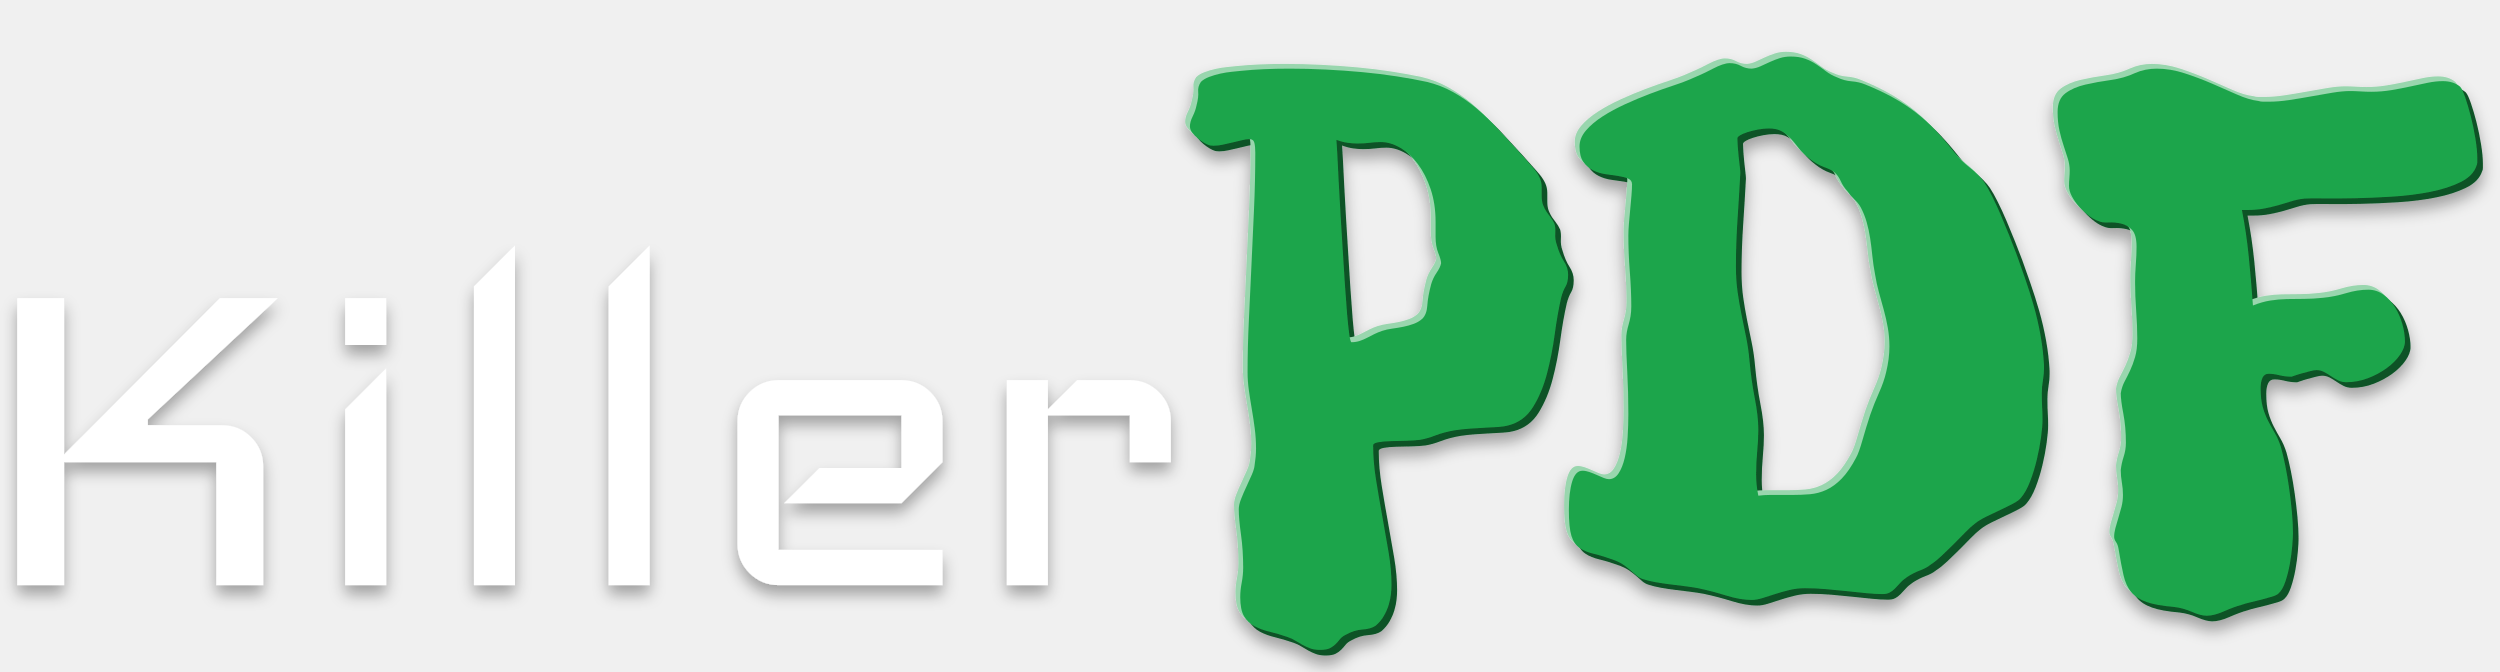
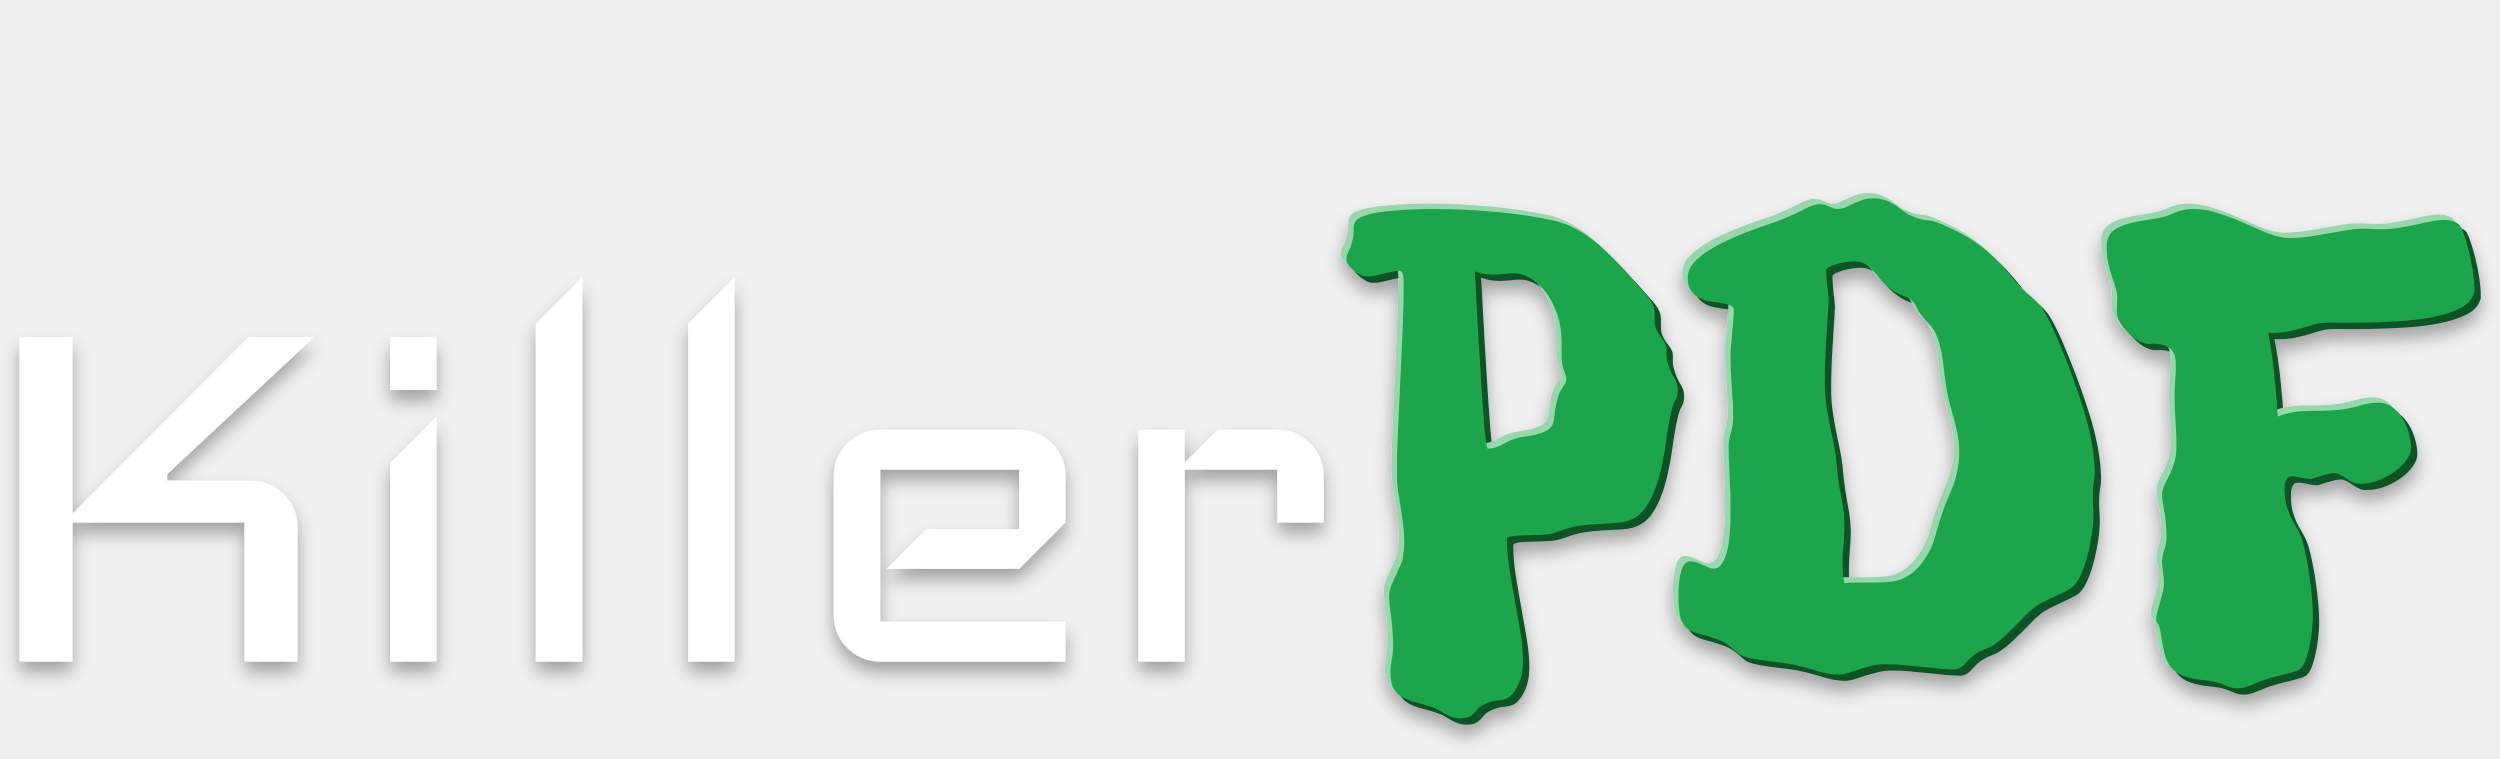
- <svg xmlns="http://www.w3.org/2000/svg" viewBox="0 0 5811 1560" role="img" aria-label="KillerPDF">
+ <svg xmlns="http://www.w3.org/2000/svg" viewBox="0 0 5140 1560" role="img" aria-label="KillerPDF">
  <defs>
    <filter id="ds" x="-12%" y="-25%" width="124%" height="150%">
      <feDropShadow dx="0" dy="-22" stdDeviation="17" flood-color="#000000" flood-opacity="0.33" />
    </filter>
  </defs>
  <g transform="translate(40,1360) scale(1,-1)" filter="url(#ds)">
    <g fill="#ffffff" transform="scale(1.3612) translate(-90,0)">
      <path d="M535 490 313 283V273H440Q469 273 489.5 252.5Q510 232 510 203V0H430V210H170V0H90V490H170V223L436 490Z" transform="translate(0,0)" />
      <path d="M140 410H70V490H140ZM140 0H70V300L140 370Z" transform="translate(580,0)" />
      <path d="M150 0H80V510L150 580Z" transform="translate(790,0)" />
      <path d="M150 0H80V510L150 580Z" transform="translate(1020,0)" />
      <path d="M420 0H140Q111 0 90.5 20.5Q70 41 70 70V280Q70 309 90.5 329.5Q111 350 140 350H350Q379 350 399.5 329.5Q420 309 420 280V210L350 140H150L210 200H350V290H140V60H420Z" transform="translate(1250,0)" />
      <path d="M350 210H280V290H140V0H70V350H140V300L190 350H280Q309 350 329.5 329.5Q350 309 350 280Z" transform="translate(1710,0)" />
    </g>
    <g transform="translate(13,-13)">
-       <g fill="#0f5226" stroke="#0f5226" stroke-width="0" transform="translate(2736.1,17.5) scale(0.8535)">
+       <g fill="#0f5226" stroke="#0f5226" stroke-width="0" transform="translate(2736.1,13.5) scale(0.6615)">
        <path d="M1018 825Q1018 804 1011.0 792.5Q1004 781 999 762Q989 718 981.5 662.5Q974 607 960.5 555.5Q947 504 922.5 464.5Q898 425 854 414Q843 411 826.5 410.0Q810 409 790.5 408.0Q771 407 750.0 405.5Q729 404 709 401Q680 396 656.5 387.0Q633 378 614 375Q598 373 576.0 372.5Q554 372 534.5 371.5Q515 371 501.0 368.5Q487 366 487 360Q487 315 495.0 265.5Q503 216 512.0 166.5Q521 117 529.0 69.5Q537 22 537 -20Q537 -31 535.5 -45.0Q534 -59 529.5 -74.0Q525 -89 516.5 -104.0Q508 -119 494 -131Q481 -140 458.0 -141.5Q435 -143 412 -156Q402 -161 396.5 -168.0Q391 -175 384.5 -181.5Q378 -188 369.0 -192.5Q360 -197 342 -197Q327 -197 316.0 -193.0Q305 -189 295.0 -183.5Q285 -178 275.5 -172.0Q266 -166 254 -162Q228 -153 205.0 -147.5Q182 -142 164.0 -132.5Q146 -123 135.5 -105.5Q125 -88 125 -53Q125 -35 129.0 -14.0Q133 7 133 27Q133 75 127.0 117.5Q121 160 121 186Q121 198 127.5 214.5Q134 231 142.0 248.0Q150 265 156.5 280.0Q163 295 164 305Q166 318 167.0 329.0Q168 340 168 352Q168 379 164.5 406.0Q161 433 156.5 459.0Q152 485 148.5 510.0Q145 535 145 559Q145 627 148.5 700.5Q152 774 155.5 849.5Q159 925 162.5 1002.5Q166 1080 166 1157Q166 1174 163.5 1184.0Q161 1194 150 1194Q141 1194 129.5 1191.0Q118 1188 104.5 1185.0Q91 1182 78.0 1179.0Q65 1176 53 1176Q43 1176 39 1178Q35 1179 26.5 1184.0Q18 1189 9.5 1196.0Q1 1203 -5.5 1211.5Q-12 1220 -12 1229Q-12 1241 -4.5 1256.0Q3 1271 6 1286Q12 1309 10.5 1323.0Q9 1337 18 1350Q26 1358 40.5 1363.5Q55 1369 71.0 1372.5Q87 1376 102.5 1377.5Q118 1379 127 1380Q185 1386 260 1386Q308 1386 358.5 1383.5Q409 1381 457.5 1376.5Q506 1372 551.0 1365.0Q596 1358 633 1350Q671 1341 705.0 1322.0Q739 1303 769.0 1277.5Q799 1252 826.0 1222.5Q853 1193 879 1165Q892 1150 904.0 1137.0Q916 1124 925.5 1112.5Q935 1101 940.5 1089.0Q946 1077 946 1063V1040Q946 1024 950.0 1014.0Q954 1004 959.0 996.5Q964 989 970.0 981.5Q976 974 981 963Q984 953 983.0 937.0Q982 921 987 907Q995 879 1006.5 861.5Q1018 844 1018 825ZM672 856Q672 865 664.5 883.5Q657 902 657 928V969Q657 1018 643.5 1058.0Q630 1098 608.5 1126.5Q587 1155 560.5 1170.5Q534 1186 508 1186Q492 1186 477.5 1184.0Q463 1182 444 1182Q432 1182 417.5 1184.0Q403 1186 387 1192Q388 1181 389.5 1152.0Q391 1123 393.0 1082.0Q395 1041 398.0 992.5Q401 944 404.0 895.0Q407 846 410.0 800.0Q413 754 416.0 719.0Q419 684 422.0 662.5Q425 641 428 641Q440 641 450.5 644.5Q461 648 470.5 653.0Q480 658 490.0 663.0Q500 668 512 672Q524 676 539.0 678.0Q554 680 569.0 683.0Q584 686 597.5 691.0Q611 696 621 705Q633 717 634.5 741.0Q636 765 645 799Q650 816 660.0 830.5Q670 845 672 856Z" transform="translate(0,0)" />
        <path d="M1298 578V569Q1298 554 1295.0 536.5Q1292 519 1292 502Q1292 480 1293.0 463.0Q1294 446 1294 430Q1294 412 1290.0 382.5Q1286 353 1278.5 321.5Q1271 290 1260.0 261.5Q1249 233 1235 217Q1230 210 1214.0 201.5Q1198 193 1178.5 184.0Q1159 175 1140.0 165.5Q1121 156 1110 147Q1098 138 1083.0 122.5Q1068 107 1051.5 90.5Q1035 74 1019.0 59.0Q1003 44 989 35Q978 26 960.5 19.5Q943 13 926 2Q914 -6 906.5 -14.5Q899 -23 892.0 -30.0Q885 -37 877.5 -41.0Q870 -45 858 -45Q839 -45 814.0 -42.5Q789 -40 761.0 -37.0Q733 -34 704.0 -31.5Q675 -29 647 -29Q625 -29 604.5 -34.0Q584 -39 565.5 -45.0Q547 -51 531.0 -56.0Q515 -61 502 -61Q471 -61 432.5 -49.0Q394 -37 356 -29Q340 -26 320.0 -23.5Q300 -21 279.5 -18.5Q259 -16 239.5 -12.5Q220 -9 205 -4Q196 -1 189.0 5.0Q182 11 173.5 18.5Q165 26 154.5 33.5Q144 41 129 47Q96 59 72.5 64.5Q49 70 33.5 80.5Q18 91 11.0 113.5Q4 136 4 184Q4 232 13.0 261.5Q22 291 41 291Q50 291 60.0 287.5Q70 284 80.0 279.5Q90 275 98.5 271.5Q107 268 113 268Q129 268 139.5 284.0Q150 300 156.0 325.5Q162 351 164.0 382.5Q166 414 166 446Q166 505 163.0 560.5Q160 616 160 647Q160 659 162.0 669.5Q164 680 167.0 690.0Q170 700 172.0 712.0Q174 724 174 739Q174 781 170.0 832.5Q166 884 166 932Q166 944 167.5 963.0Q169 982 171.0 1002.0Q173 1022 174.5 1040.5Q176 1059 176 1071Q176 1082 165.5 1086.5Q155 1091 139.0 1093.5Q123 1096 104.5 1098.5Q86 1101 70.0 1109.0Q54 1117 43.5 1132.0Q33 1147 33 1174Q33 1197 50.5 1217.5Q68 1238 96.0 1256.0Q124 1274 158.0 1289.5Q192 1305 225.0 1317.5Q258 1330 287.0 1339.5Q316 1349 332 1356Q366 1370 395.5 1385.5Q425 1401 442 1401Q459 1401 472.5 1393.5Q486 1386 502 1386Q514 1387 526.0 1392.5Q538 1398 551.0 1404.0Q564 1410 578.0 1414.5Q592 1419 608 1419Q631 1419 647.5 1413.0Q664 1407 677.5 1398.0Q691 1389 704.0 1379.0Q717 1369 735 1362Q754 1353 774.0 1351.5Q794 1350 811 1343Q853 1326 886.5 1307.5Q920 1289 948.5 1267.0Q977 1245 1002.0 1218.5Q1027 1192 1053 1159Q1071 1136 1096.0 1116.5Q1121 1097 1135 1077Q1145 1062 1157.0 1038.0Q1169 1014 1180.5 987.0Q1192 960 1203.0 932.5Q1214 905 1223 881Q1233 853 1245.5 817.5Q1258 782 1269.5 742.0Q1281 702 1288.5 660.0Q1296 618 1298 578ZM868 559Q877 596 877 629Q877 656 872.5 681.0Q868 706 861.5 729.5Q855 753 848.5 776.5Q842 800 838 825Q833 851 830.5 876.0Q828 901 824.5 924.0Q821 947 815.0 968.0Q809 989 799 1008Q793 1019 782.0 1029.5Q771 1040 762 1053Q751 1065 744.5 1079.5Q738 1094 729 1102Q721 1110 700.0 1117.5Q679 1125 659 1141Q641 1155 630.0 1169.5Q619 1184 608.0 1196.0Q597 1208 583.5 1215.5Q570 1223 549 1223Q534 1223 518.5 1220.0Q503 1217 490.5 1213.0Q478 1209 470.5 1204.5Q463 1200 463 1196Q463 1188 464.0 1174.0Q465 1160 466.5 1146.0Q468 1132 469.5 1119.5Q471 1107 471 1102Q468 1045 463.5 977.5Q459 910 459 848Q459 810 463.5 778.5Q468 747 474.0 717.0Q480 687 486.5 656.0Q493 625 496 590Q501 536 510.5 487.5Q520 439 520 403Q520 376 517.0 344.5Q514 313 514 281Q514 251 520 223Q536 225 551.0 225.0Q566 225 580 225H612Q637 225 660.5 227.0Q684 229 705.5 239.0Q727 249 747.0 269.5Q767 290 786 326Q790 333 794.5 345.5Q799 358 803.5 374.0Q808 390 813.5 408.0Q819 426 825 444Q835 473 848.5 503.0Q862 533 868 559Z" transform="translate(1016,0)" />
        <path d="M1141 1122Q1132 1094 1097.5 1077.0Q1063 1060 1015.5 1050.5Q968 1041 913.5 1037.5Q859 1034 810.0 1033.0Q761 1032 723.5 1032.5Q686 1033 672 1032Q653 1030 636.0 1024.5Q619 1019 601.0 1014.0Q583 1009 562.5 1005.0Q542 1001 516 1001H502Q514 940 520.5 875.5Q527 811 532 741Q557 751 579.5 754.5Q602 758 624.5 758.5Q647 759 671.0 759.0Q695 759 723 762Q754 765 785.5 774.5Q817 784 846 784Q869 784 887.5 770.5Q906 757 919.0 736.0Q932 715 939.0 690.0Q946 665 946 643Q946 626 932.5 606.5Q919 587 896.5 570.5Q874 554 845.5 543.0Q817 532 786 532Q774 532 764.0 537.0Q754 542 744.5 548.5Q735 555 725.5 560.0Q716 565 705 565Q699 565 687.5 562.0Q676 559 665.0 556.0Q654 553 646.0 550.0Q638 547 637 547Q620 547 604.0 551.0Q588 555 575 555Q563 555 558.0 544.0Q553 533 553 516Q553 484 559.0 463.5Q565 443 573.5 426.5Q582 410 591.5 394.0Q601 378 608 356Q614 335 620.0 305.5Q626 276 630.5 244.0Q635 212 638.0 180.0Q641 148 641 121Q641 109 639.0 85.5Q637 62 632.5 37.0Q628 12 620.5 -10.5Q613 -33 602 -43Q597 -48 584.0 -52.0Q571 -56 555.5 -60.0Q540 -64 525.0 -67.5Q510 -71 502 -74Q480 -80 453.0 -92.0Q426 -104 406 -104Q390 -104 366.0 -93.5Q342 -83 317 -80Q269 -76 242.0 -66.5Q215 -57 200.5 -39.5Q186 -22 179.5 6.5Q173 35 166 78Q164 90 159.0 97.0Q154 104 154 111Q154 122 157.5 135.0Q161 148 165.5 162.5Q170 177 174.0 192.5Q178 208 178 225Q178 242 175.0 259.0Q172 276 172 293Q174 311 180.0 329.5Q186 348 186 367Q186 410 179.0 446.5Q172 483 172 502Q175 520 182.5 534.0Q190 548 197.5 564.0Q205 580 211.0 600.5Q217 621 217 651Q217 686 214.0 726.5Q211 767 211 805Q211 827 213.0 852.5Q215 878 215 901Q215 934 202.5 947.0Q190 960 173.0 964.0Q156 968 138.5 967.0Q121 966 111 971Q99 975 85.0 985.5Q71 996 59.0 1009.5Q47 1023 39.0 1038.0Q31 1053 31 1067Q31 1076 32.0 1087.5Q33 1099 33 1108Q33 1124 28.0 1140.5Q23 1157 16.5 1176.0Q10 1195 5.0 1217.5Q0 1240 0 1268Q0 1303 21.5 1319.0Q43 1335 75.5 1342.5Q108 1350 144.5 1355.0Q181 1360 211 1374Q238 1386 270 1386Q307 1386 345.5 1373.5Q384 1361 420.0 1345.5Q456 1330 488.5 1315.5Q521 1301 547 1298Q553 1296 560.0 1296.0Q567 1296 575 1296Q601 1296 631.0 1300.5Q661 1305 691.0 1310.5Q721 1316 748.5 1320.5Q776 1325 797 1325Q809 1325 824.5 1324.0Q840 1323 854 1323Q882 1323 909.0 1327.5Q936 1332 961.0 1337.5Q986 1343 1008.0 1347.5Q1030 1352 1049 1352Q1078 1352 1096 1337Q1102 1331 1110.0 1308.0Q1118 1285 1125.5 1255.5Q1133 1226 1138.0 1195.0Q1143 1164 1143 1143Q1143 1137 1143.0 1131.0Q1143 1125 1141 1122Z" transform="translate(2351,0)" />
      </g>
    </g>
    <g transform="translate(-11,11)">
-       <g fill="#99d6ae" stroke="#99d6ae" stroke-width="0" transform="translate(2736.1,17.5) scale(0.8535)">
+       <g fill="#99d6ae" stroke="#99d6ae" stroke-width="0" transform="translate(2736.1,13.5) scale(0.6615)">
        <path d="M1018 825Q1018 804 1011.0 792.5Q1004 781 999 762Q989 718 981.5 662.5Q974 607 960.5 555.5Q947 504 922.5 464.5Q898 425 854 414Q843 411 826.5 410.0Q810 409 790.5 408.0Q771 407 750.0 405.5Q729 404 709 401Q680 396 656.5 387.0Q633 378 614 375Q598 373 576.0 372.5Q554 372 534.5 371.5Q515 371 501.0 368.5Q487 366 487 360Q487 315 495.0 265.5Q503 216 512.0 166.5Q521 117 529.0 69.5Q537 22 537 -20Q537 -31 535.5 -45.0Q534 -59 529.5 -74.0Q525 -89 516.5 -104.0Q508 -119 494 -131Q481 -140 458.0 -141.5Q435 -143 412 -156Q402 -161 396.5 -168.0Q391 -175 384.5 -181.5Q378 -188 369.0 -192.5Q360 -197 342 -197Q327 -197 316.0 -193.0Q305 -189 295.0 -183.5Q285 -178 275.5 -172.0Q266 -166 254 -162Q228 -153 205.0 -147.5Q182 -142 164.0 -132.5Q146 -123 135.5 -105.5Q125 -88 125 -53Q125 -35 129.0 -14.0Q133 7 133 27Q133 75 127.0 117.5Q121 160 121 186Q121 198 127.5 214.5Q134 231 142.0 248.0Q150 265 156.5 280.0Q163 295 164 305Q166 318 167.0 329.0Q168 340 168 352Q168 379 164.5 406.0Q161 433 156.5 459.0Q152 485 148.5 510.0Q145 535 145 559Q145 627 148.5 700.5Q152 774 155.5 849.5Q159 925 162.5 1002.5Q166 1080 166 1157Q166 1174 163.5 1184.0Q161 1194 150 1194Q141 1194 129.5 1191.0Q118 1188 104.5 1185.0Q91 1182 78.0 1179.0Q65 1176 53 1176Q43 1176 39 1178Q35 1179 26.5 1184.0Q18 1189 9.5 1196.0Q1 1203 -5.5 1211.5Q-12 1220 -12 1229Q-12 1241 -4.5 1256.0Q3 1271 6 1286Q12 1309 10.5 1323.0Q9 1337 18 1350Q26 1358 40.5 1363.5Q55 1369 71.0 1372.5Q87 1376 102.5 1377.5Q118 1379 127 1380Q185 1386 260 1386Q308 1386 358.5 1383.5Q409 1381 457.5 1376.5Q506 1372 551.0 1365.0Q596 1358 633 1350Q671 1341 705.0 1322.0Q739 1303 769.0 1277.5Q799 1252 826.0 1222.5Q853 1193 879 1165Q892 1150 904.0 1137.0Q916 1124 925.5 1112.5Q935 1101 940.5 1089.0Q946 1077 946 1063V1040Q946 1024 950.0 1014.0Q954 1004 959.0 996.5Q964 989 970.0 981.5Q976 974 981 963Q984 953 983.0 937.0Q982 921 987 907Q995 879 1006.5 861.5Q1018 844 1018 825ZM672 856Q672 865 664.5 883.5Q657 902 657 928V969Q657 1018 643.5 1058.0Q630 1098 608.5 1126.5Q587 1155 560.5 1170.5Q534 1186 508 1186Q492 1186 477.5 1184.0Q463 1182 444 1182Q432 1182 417.5 1184.0Q403 1186 387 1192Q388 1181 389.5 1152.0Q391 1123 393.0 1082.0Q395 1041 398.0 992.5Q401 944 404.0 895.0Q407 846 410.0 800.0Q413 754 416.0 719.0Q419 684 422.0 662.5Q425 641 428 641Q440 641 450.5 644.5Q461 648 470.5 653.0Q480 658 490.0 663.0Q500 668 512 672Q524 676 539.0 678.0Q554 680 569.0 683.0Q584 686 597.5 691.0Q611 696 621 705Q633 717 634.5 741.0Q636 765 645 799Q650 816 660.0 830.5Q670 845 672 856Z" transform="translate(0,0)" />
        <path d="M1298 578V569Q1298 554 1295.0 536.5Q1292 519 1292 502Q1292 480 1293.0 463.0Q1294 446 1294 430Q1294 412 1290.0 382.5Q1286 353 1278.5 321.5Q1271 290 1260.0 261.5Q1249 233 1235 217Q1230 210 1214.0 201.5Q1198 193 1178.5 184.0Q1159 175 1140.0 165.5Q1121 156 1110 147Q1098 138 1083.0 122.5Q1068 107 1051.5 90.5Q1035 74 1019.0 59.0Q1003 44 989 35Q978 26 960.5 19.5Q943 13 926 2Q914 -6 906.5 -14.5Q899 -23 892.0 -30.0Q885 -37 877.5 -41.0Q870 -45 858 -45Q839 -45 814.0 -42.5Q789 -40 761.0 -37.0Q733 -34 704.0 -31.5Q675 -29 647 -29Q625 -29 604.5 -34.0Q584 -39 565.5 -45.0Q547 -51 531.0 -56.0Q515 -61 502 -61Q471 -61 432.5 -49.0Q394 -37 356 -29Q340 -26 320.0 -23.5Q300 -21 279.5 -18.5Q259 -16 239.5 -12.5Q220 -9 205 -4Q196 -1 189.0 5.0Q182 11 173.5 18.5Q165 26 154.5 33.5Q144 41 129 47Q96 59 72.5 64.5Q49 70 33.5 80.5Q18 91 11.0 113.5Q4 136 4 184Q4 232 13.0 261.5Q22 291 41 291Q50 291 60.0 287.5Q70 284 80.0 279.5Q90 275 98.5 271.5Q107 268 113 268Q129 268 139.5 284.0Q150 300 156.0 325.5Q162 351 164.0 382.5Q166 414 166 446Q166 505 163.0 560.5Q160 616 160 647Q160 659 162.0 669.5Q164 680 167.0 690.0Q170 700 172.0 712.0Q174 724 174 739Q174 781 170.0 832.5Q166 884 166 932Q166 944 167.5 963.0Q169 982 171.0 1002.0Q173 1022 174.5 1040.5Q176 1059 176 1071Q176 1082 165.5 1086.5Q155 1091 139.0 1093.5Q123 1096 104.5 1098.5Q86 1101 70.0 1109.0Q54 1117 43.5 1132.0Q33 1147 33 1174Q33 1197 50.5 1217.5Q68 1238 96.0 1256.0Q124 1274 158.0 1289.5Q192 1305 225.0 1317.5Q258 1330 287.0 1339.5Q316 1349 332 1356Q366 1370 395.5 1385.5Q425 1401 442 1401Q459 1401 472.5 1393.5Q486 1386 502 1386Q514 1387 526.0 1392.5Q538 1398 551.0 1404.0Q564 1410 578.0 1414.5Q592 1419 608 1419Q631 1419 647.5 1413.0Q664 1407 677.5 1398.0Q691 1389 704.0 1379.0Q717 1369 735 1362Q754 1353 774.0 1351.5Q794 1350 811 1343Q853 1326 886.5 1307.5Q920 1289 948.5 1267.0Q977 1245 1002.0 1218.5Q1027 1192 1053 1159Q1071 1136 1096.0 1116.5Q1121 1097 1135 1077Q1145 1062 1157.0 1038.0Q1169 1014 1180.5 987.0Q1192 960 1203.0 932.5Q1214 905 1223 881Q1233 853 1245.5 817.5Q1258 782 1269.5 742.0Q1281 702 1288.5 660.0Q1296 618 1298 578ZM868 559Q877 596 877 629Q877 656 872.5 681.0Q868 706 861.5 729.5Q855 753 848.5 776.5Q842 800 838 825Q833 851 830.5 876.0Q828 901 824.5 924.0Q821 947 815.0 968.0Q809 989 799 1008Q793 1019 782.0 1029.5Q771 1040 762 1053Q751 1065 744.5 1079.5Q738 1094 729 1102Q721 1110 700.0 1117.5Q679 1125 659 1141Q641 1155 630.0 1169.5Q619 1184 608.0 1196.0Q597 1208 583.5 1215.5Q570 1223 549 1223Q534 1223 518.5 1220.0Q503 1217 490.5 1213.0Q478 1209 470.5 1204.5Q463 1200 463 1196Q463 1188 464.0 1174.0Q465 1160 466.5 1146.0Q468 1132 469.5 1119.5Q471 1107 471 1102Q468 1045 463.5 977.5Q459 910 459 848Q459 810 463.5 778.5Q468 747 474.0 717.0Q480 687 486.5 656.0Q493 625 496 590Q501 536 510.5 487.5Q520 439 520 403Q520 376 517.0 344.5Q514 313 514 281Q514 251 520 223Q536 225 551.0 225.0Q566 225 580 225H612Q637 225 660.5 227.0Q684 229 705.5 239.0Q727 249 747.0 269.5Q767 290 786 326Q790 333 794.5 345.5Q799 358 803.5 374.0Q808 390 813.5 408.0Q819 426 825 444Q835 473 848.5 503.0Q862 533 868 559Z" transform="translate(1016,0)" />
        <path d="M1141 1122Q1132 1094 1097.5 1077.0Q1063 1060 1015.5 1050.5Q968 1041 913.5 1037.5Q859 1034 810.0 1033.0Q761 1032 723.5 1032.5Q686 1033 672 1032Q653 1030 636.0 1024.5Q619 1019 601.0 1014.0Q583 1009 562.5 1005.0Q542 1001 516 1001H502Q514 940 520.5 875.5Q527 811 532 741Q557 751 579.5 754.5Q602 758 624.5 758.5Q647 759 671.0 759.0Q695 759 723 762Q754 765 785.5 774.5Q817 784 846 784Q869 784 887.5 770.5Q906 757 919.0 736.0Q932 715 939.0 690.0Q946 665 946 643Q946 626 932.5 606.5Q919 587 896.5 570.5Q874 554 845.5 543.0Q817 532 786 532Q774 532 764.0 537.0Q754 542 744.5 548.5Q735 555 725.5 560.0Q716 565 705 565Q699 565 687.5 562.0Q676 559 665.0 556.0Q654 553 646.0 550.0Q638 547 637 547Q620 547 604.0 551.0Q588 555 575 555Q563 555 558.0 544.0Q553 533 553 516Q553 484 559.0 463.5Q565 443 573.5 426.5Q582 410 591.5 394.0Q601 378 608 356Q614 335 620.0 305.5Q626 276 630.5 244.0Q635 212 638.0 180.0Q641 148 641 121Q641 109 639.0 85.5Q637 62 632.5 37.0Q628 12 620.5 -10.5Q613 -33 602 -43Q597 -48 584.0 -52.0Q571 -56 555.5 -60.0Q540 -64 525.0 -67.5Q510 -71 502 -74Q480 -80 453.0 -92.0Q426 -104 406 -104Q390 -104 366.0 -93.5Q342 -83 317 -80Q269 -76 242.0 -66.5Q215 -57 200.5 -39.5Q186 -22 179.5 6.5Q173 35 166 78Q164 90 159.0 97.0Q154 104 154 111Q154 122 157.5 135.0Q161 148 165.5 162.5Q170 177 174.0 192.5Q178 208 178 225Q178 242 175.0 259.0Q172 276 172 293Q174 311 180.0 329.5Q186 348 186 367Q186 410 179.0 446.5Q172 483 172 502Q175 520 182.5 534.0Q190 548 197.5 564.0Q205 580 211.0 600.5Q217 621 217 651Q217 686 214.0 726.5Q211 767 211 805Q211 827 213.0 852.5Q215 878 215 901Q215 934 202.5 947.0Q190 960 173.0 964.0Q156 968 138.5 967.0Q121 966 111 971Q99 975 85.0 985.5Q71 996 59.0 1009.5Q47 1023 39.0 1038.0Q31 1053 31 1067Q31 1076 32.0 1087.5Q33 1099 33 1108Q33 1124 28.0 1140.5Q23 1157 16.5 1176.0Q10 1195 5.0 1217.5Q0 1240 0 1268Q0 1303 21.5 1319.0Q43 1335 75.5 1342.5Q108 1350 144.5 1355.0Q181 1360 211 1374Q238 1386 270 1386Q307 1386 345.5 1373.5Q384 1361 420.0 1345.5Q456 1330 488.5 1315.5Q521 1301 547 1298Q553 1296 560.0 1296.0Q567 1296 575 1296Q601 1296 631.0 1300.5Q661 1305 691.0 1310.5Q721 1316 748.5 1320.5Q776 1325 797 1325Q809 1325 824.5 1324.0Q840 1323 854 1323Q882 1323 909.0 1327.5Q936 1332 961.0 1337.5Q986 1343 1008.0 1347.5Q1030 1352 1049 1352Q1078 1352 1096 1337Q1102 1331 1110.0 1308.0Q1118 1285 1125.5 1255.5Q1133 1226 1138.0 1195.0Q1143 1164 1143 1143Q1143 1137 1143.0 1131.0Q1143 1125 1141 1122Z" transform="translate(2351,0)" />
      </g>
    </g>
-     <g fill="#1ea54c" stroke="#1ea54c" stroke-width="0" transform="translate(2736.1,17.5) scale(0.8535)">
+     <g fill="#1ea54c" stroke="#1ea54c" stroke-width="0" transform="translate(2736.1,13.5) scale(0.6615)">
      <path d="M1018 825Q1018 804 1011.0 792.5Q1004 781 999 762Q989 718 981.5 662.5Q974 607 960.5 555.5Q947 504 922.5 464.5Q898 425 854 414Q843 411 826.5 410.0Q810 409 790.5 408.0Q771 407 750.0 405.5Q729 404 709 401Q680 396 656.5 387.0Q633 378 614 375Q598 373 576.0 372.5Q554 372 534.5 371.5Q515 371 501.0 368.5Q487 366 487 360Q487 315 495.0 265.5Q503 216 512.0 166.5Q521 117 529.0 69.5Q537 22 537 -20Q537 -31 535.5 -45.0Q534 -59 529.5 -74.0Q525 -89 516.5 -104.0Q508 -119 494 -131Q481 -140 458.0 -141.5Q435 -143 412 -156Q402 -161 396.5 -168.0Q391 -175 384.5 -181.5Q378 -188 369.0 -192.5Q360 -197 342 -197Q327 -197 316.0 -193.0Q305 -189 295.0 -183.5Q285 -178 275.5 -172.0Q266 -166 254 -162Q228 -153 205.0 -147.5Q182 -142 164.0 -132.5Q146 -123 135.5 -105.5Q125 -88 125 -53Q125 -35 129.0 -14.0Q133 7 133 27Q133 75 127.0 117.5Q121 160 121 186Q121 198 127.5 214.5Q134 231 142.0 248.0Q150 265 156.5 280.0Q163 295 164 305Q166 318 167.0 329.0Q168 340 168 352Q168 379 164.5 406.0Q161 433 156.5 459.0Q152 485 148.5 510.0Q145 535 145 559Q145 627 148.5 700.5Q152 774 155.5 849.5Q159 925 162.5 1002.5Q166 1080 166 1157Q166 1174 163.5 1184.0Q161 1194 150 1194Q141 1194 129.5 1191.0Q118 1188 104.5 1185.0Q91 1182 78.0 1179.0Q65 1176 53 1176Q43 1176 39 1178Q35 1179 26.5 1184.0Q18 1189 9.5 1196.0Q1 1203 -5.5 1211.5Q-12 1220 -12 1229Q-12 1241 -4.5 1256.0Q3 1271 6 1286Q12 1309 10.5 1323.0Q9 1337 18 1350Q26 1358 40.5 1363.5Q55 1369 71.0 1372.5Q87 1376 102.5 1377.5Q118 1379 127 1380Q185 1386 260 1386Q308 1386 358.5 1383.5Q409 1381 457.5 1376.5Q506 1372 551.0 1365.0Q596 1358 633 1350Q671 1341 705.0 1322.0Q739 1303 769.0 1277.5Q799 1252 826.0 1222.5Q853 1193 879 1165Q892 1150 904.0 1137.0Q916 1124 925.5 1112.5Q935 1101 940.5 1089.0Q946 1077 946 1063V1040Q946 1024 950.0 1014.0Q954 1004 959.0 996.5Q964 989 970.0 981.5Q976 974 981 963Q984 953 983.0 937.0Q982 921 987 907Q995 879 1006.5 861.5Q1018 844 1018 825ZM672 856Q672 865 664.5 883.5Q657 902 657 928V969Q657 1018 643.5 1058.0Q630 1098 608.5 1126.5Q587 1155 560.5 1170.5Q534 1186 508 1186Q492 1186 477.5 1184.0Q463 1182 444 1182Q432 1182 417.5 1184.0Q403 1186 387 1192Q388 1181 389.5 1152.0Q391 1123 393.0 1082.0Q395 1041 398.0 992.5Q401 944 404.0 895.0Q407 846 410.0 800.0Q413 754 416.0 719.0Q419 684 422.0 662.5Q425 641 428 641Q440 641 450.5 644.5Q461 648 470.5 653.0Q480 658 490.0 663.0Q500 668 512 672Q524 676 539.0 678.0Q554 680 569.0 683.0Q584 686 597.5 691.0Q611 696 621 705Q633 717 634.5 741.0Q636 765 645 799Q650 816 660.0 830.5Q670 845 672 856Z" transform="translate(0,0)" />
      <path d="M1298 578V569Q1298 554 1295.0 536.5Q1292 519 1292 502Q1292 480 1293.0 463.0Q1294 446 1294 430Q1294 412 1290.0 382.5Q1286 353 1278.5 321.5Q1271 290 1260.0 261.5Q1249 233 1235 217Q1230 210 1214.0 201.5Q1198 193 1178.5 184.0Q1159 175 1140.0 165.5Q1121 156 1110 147Q1098 138 1083.0 122.5Q1068 107 1051.5 90.5Q1035 74 1019.0 59.0Q1003 44 989 35Q978 26 960.5 19.5Q943 13 926 2Q914 -6 906.5 -14.5Q899 -23 892.0 -30.0Q885 -37 877.5 -41.0Q870 -45 858 -45Q839 -45 814.0 -42.5Q789 -40 761.0 -37.0Q733 -34 704.0 -31.5Q675 -29 647 -29Q625 -29 604.5 -34.0Q584 -39 565.5 -45.0Q547 -51 531.0 -56.0Q515 -61 502 -61Q471 -61 432.5 -49.0Q394 -37 356 -29Q340 -26 320.0 -23.5Q300 -21 279.5 -18.5Q259 -16 239.5 -12.5Q220 -9 205 -4Q196 -1 189.0 5.0Q182 11 173.5 18.5Q165 26 154.5 33.5Q144 41 129 47Q96 59 72.5 64.5Q49 70 33.5 80.5Q18 91 11.0 113.5Q4 136 4 184Q4 232 13.0 261.5Q22 291 41 291Q50 291 60.0 287.5Q70 284 80.0 279.5Q90 275 98.5 271.5Q107 268 113 268Q129 268 139.5 284.0Q150 300 156.0 325.5Q162 351 164.0 382.5Q166 414 166 446Q166 505 163.0 560.5Q160 616 160 647Q160 659 162.0 669.5Q164 680 167.0 690.0Q170 700 172.0 712.0Q174 724 174 739Q174 781 170.0 832.5Q166 884 166 932Q166 944 167.5 963.0Q169 982 171.0 1002.0Q173 1022 174.5 1040.5Q176 1059 176 1071Q176 1082 165.5 1086.5Q155 1091 139.0 1093.5Q123 1096 104.5 1098.5Q86 1101 70.0 1109.0Q54 1117 43.5 1132.0Q33 1147 33 1174Q33 1197 50.5 1217.5Q68 1238 96.0 1256.0Q124 1274 158.0 1289.5Q192 1305 225.0 1317.5Q258 1330 287.0 1339.5Q316 1349 332 1356Q366 1370 395.5 1385.5Q425 1401 442 1401Q459 1401 472.5 1393.5Q486 1386 502 1386Q514 1387 526.0 1392.5Q538 1398 551.0 1404.0Q564 1410 578.0 1414.5Q592 1419 608 1419Q631 1419 647.5 1413.0Q664 1407 677.5 1398.0Q691 1389 704.0 1379.0Q717 1369 735 1362Q754 1353 774.0 1351.5Q794 1350 811 1343Q853 1326 886.5 1307.5Q920 1289 948.5 1267.0Q977 1245 1002.0 1218.5Q1027 1192 1053 1159Q1071 1136 1096.0 1116.5Q1121 1097 1135 1077Q1145 1062 1157.0 1038.0Q1169 1014 1180.5 987.0Q1192 960 1203.0 932.5Q1214 905 1223 881Q1233 853 1245.5 817.5Q1258 782 1269.5 742.0Q1281 702 1288.5 660.0Q1296 618 1298 578ZM868 559Q877 596 877 629Q877 656 872.5 681.0Q868 706 861.5 729.5Q855 753 848.5 776.5Q842 800 838 825Q833 851 830.5 876.0Q828 901 824.5 924.0Q821 947 815.0 968.0Q809 989 799 1008Q793 1019 782.0 1029.5Q771 1040 762 1053Q751 1065 744.5 1079.5Q738 1094 729 1102Q721 1110 700.0 1117.5Q679 1125 659 1141Q641 1155 630.0 1169.5Q619 1184 608.0 1196.0Q597 1208 583.5 1215.5Q570 1223 549 1223Q534 1223 518.5 1220.0Q503 1217 490.5 1213.0Q478 1209 470.5 1204.5Q463 1200 463 1196Q463 1188 464.0 1174.0Q465 1160 466.5 1146.0Q468 1132 469.5 1119.5Q471 1107 471 1102Q468 1045 463.5 977.5Q459 910 459 848Q459 810 463.5 778.5Q468 747 474.0 717.0Q480 687 486.5 656.0Q493 625 496 590Q501 536 510.5 487.5Q520 439 520 403Q520 376 517.0 344.5Q514 313 514 281Q514 251 520 223Q536 225 551.0 225.0Q566 225 580 225H612Q637 225 660.5 227.0Q684 229 705.5 239.0Q727 249 747.0 269.5Q767 290 786 326Q790 333 794.5 345.5Q799 358 803.5 374.0Q808 390 813.5 408.0Q819 426 825 444Q835 473 848.5 503.0Q862 533 868 559Z" transform="translate(1016,0)" />
      <path d="M1141 1122Q1132 1094 1097.5 1077.0Q1063 1060 1015.5 1050.5Q968 1041 913.5 1037.5Q859 1034 810.0 1033.0Q761 1032 723.5 1032.5Q686 1033 672 1032Q653 1030 636.0 1024.5Q619 1019 601.0 1014.0Q583 1009 562.5 1005.0Q542 1001 516 1001H502Q514 940 520.5 875.5Q527 811 532 741Q557 751 579.5 754.5Q602 758 624.5 758.5Q647 759 671.0 759.0Q695 759 723 762Q754 765 785.5 774.5Q817 784 846 784Q869 784 887.5 770.5Q906 757 919.0 736.0Q932 715 939.0 690.0Q946 665 946 643Q946 626 932.5 606.5Q919 587 896.5 570.5Q874 554 845.5 543.0Q817 532 786 532Q774 532 764.0 537.0Q754 542 744.5 548.5Q735 555 725.5 560.0Q716 565 705 565Q699 565 687.5 562.0Q676 559 665.0 556.0Q654 553 646.0 550.0Q638 547 637 547Q620 547 604.0 551.0Q588 555 575 555Q563 555 558.0 544.0Q553 533 553 516Q553 484 559.0 463.5Q565 443 573.5 426.5Q582 410 591.5 394.0Q601 378 608 356Q614 335 620.0 305.5Q626 276 630.5 244.0Q635 212 638.0 180.0Q641 148 641 121Q641 109 639.0 85.5Q637 62 632.5 37.0Q628 12 620.5 -10.5Q613 -33 602 -43Q597 -48 584.0 -52.0Q571 -56 555.5 -60.0Q540 -64 525.0 -67.5Q510 -71 502 -74Q480 -80 453.0 -92.0Q426 -104 406 -104Q390 -104 366.0 -93.5Q342 -83 317 -80Q269 -76 242.0 -66.5Q215 -57 200.5 -39.5Q186 -22 179.5 6.5Q173 35 166 78Q164 90 159.0 97.0Q154 104 154 111Q154 122 157.5 135.0Q161 148 165.5 162.5Q170 177 174.0 192.5Q178 208 178 225Q178 242 175.0 259.0Q172 276 172 293Q174 311 180.0 329.5Q186 348 186 367Q186 410 179.0 446.5Q172 483 172 502Q175 520 182.5 534.0Q190 548 197.5 564.0Q205 580 211.0 600.5Q217 621 217 651Q217 686 214.0 726.5Q211 767 211 805Q211 827 213.0 852.5Q215 878 215 901Q215 934 202.5 947.0Q190 960 173.0 964.0Q156 968 138.5 967.0Q121 966 111 971Q99 975 85.0 985.5Q71 996 59.0 1009.5Q47 1023 39.0 1038.0Q31 1053 31 1067Q31 1076 32.0 1087.5Q33 1099 33 1108Q33 1124 28.0 1140.5Q23 1157 16.5 1176.0Q10 1195 5.0 1217.5Q0 1240 0 1268Q0 1303 21.5 1319.0Q43 1335 75.5 1342.5Q108 1350 144.5 1355.0Q181 1360 211 1374Q238 1386 270 1386Q307 1386 345.5 1373.5Q384 1361 420.0 1345.5Q456 1330 488.5 1315.5Q521 1301 547 1298Q553 1296 560.0 1296.0Q567 1296 575 1296Q601 1296 631.0 1300.5Q661 1305 691.0 1310.5Q721 1316 748.5 1320.5Q776 1325 797 1325Q809 1325 824.5 1324.0Q840 1323 854 1323Q882 1323 909.0 1327.5Q936 1332 961.0 1337.5Q986 1343 1008.0 1347.5Q1030 1352 1049 1352Q1078 1352 1096 1337Q1102 1331 1110.0 1308.0Q1118 1285 1125.5 1255.5Q1133 1226 1138.0 1195.0Q1143 1164 1143 1143Q1143 1137 1143.0 1131.0Q1143 1125 1141 1122Z" transform="translate(2351,0)" />
    </g>
  </g>
</svg>
